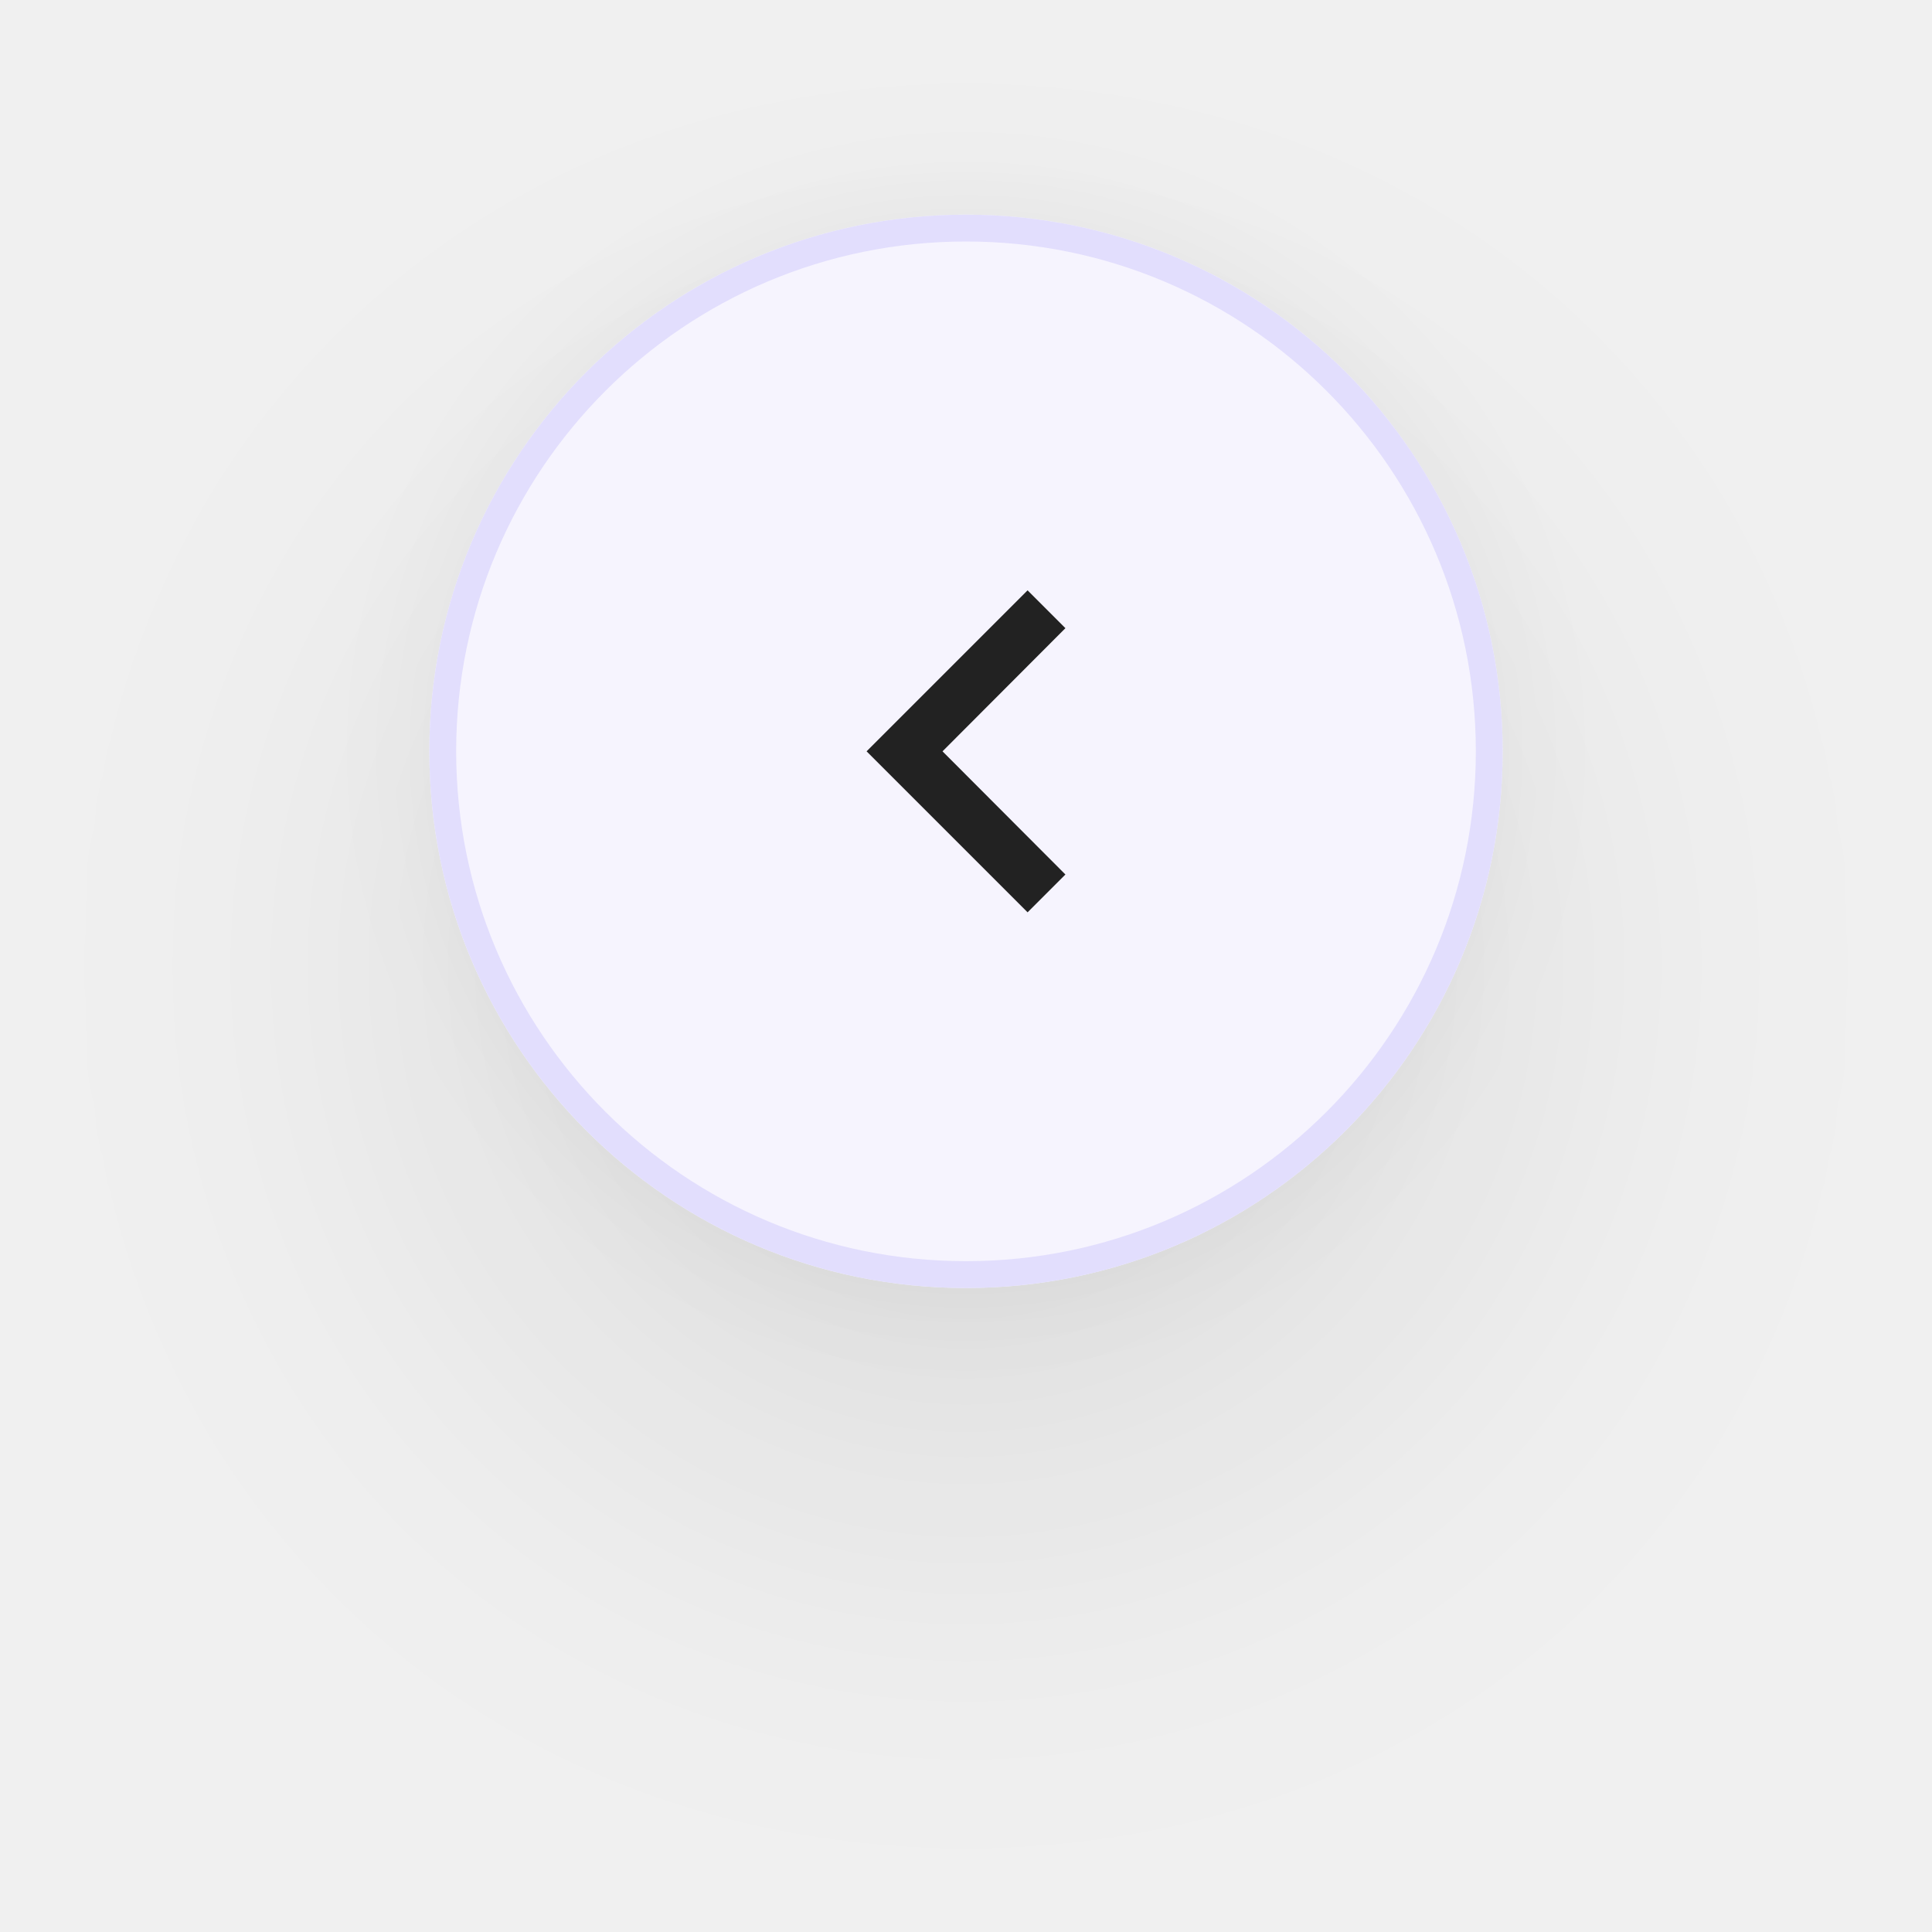
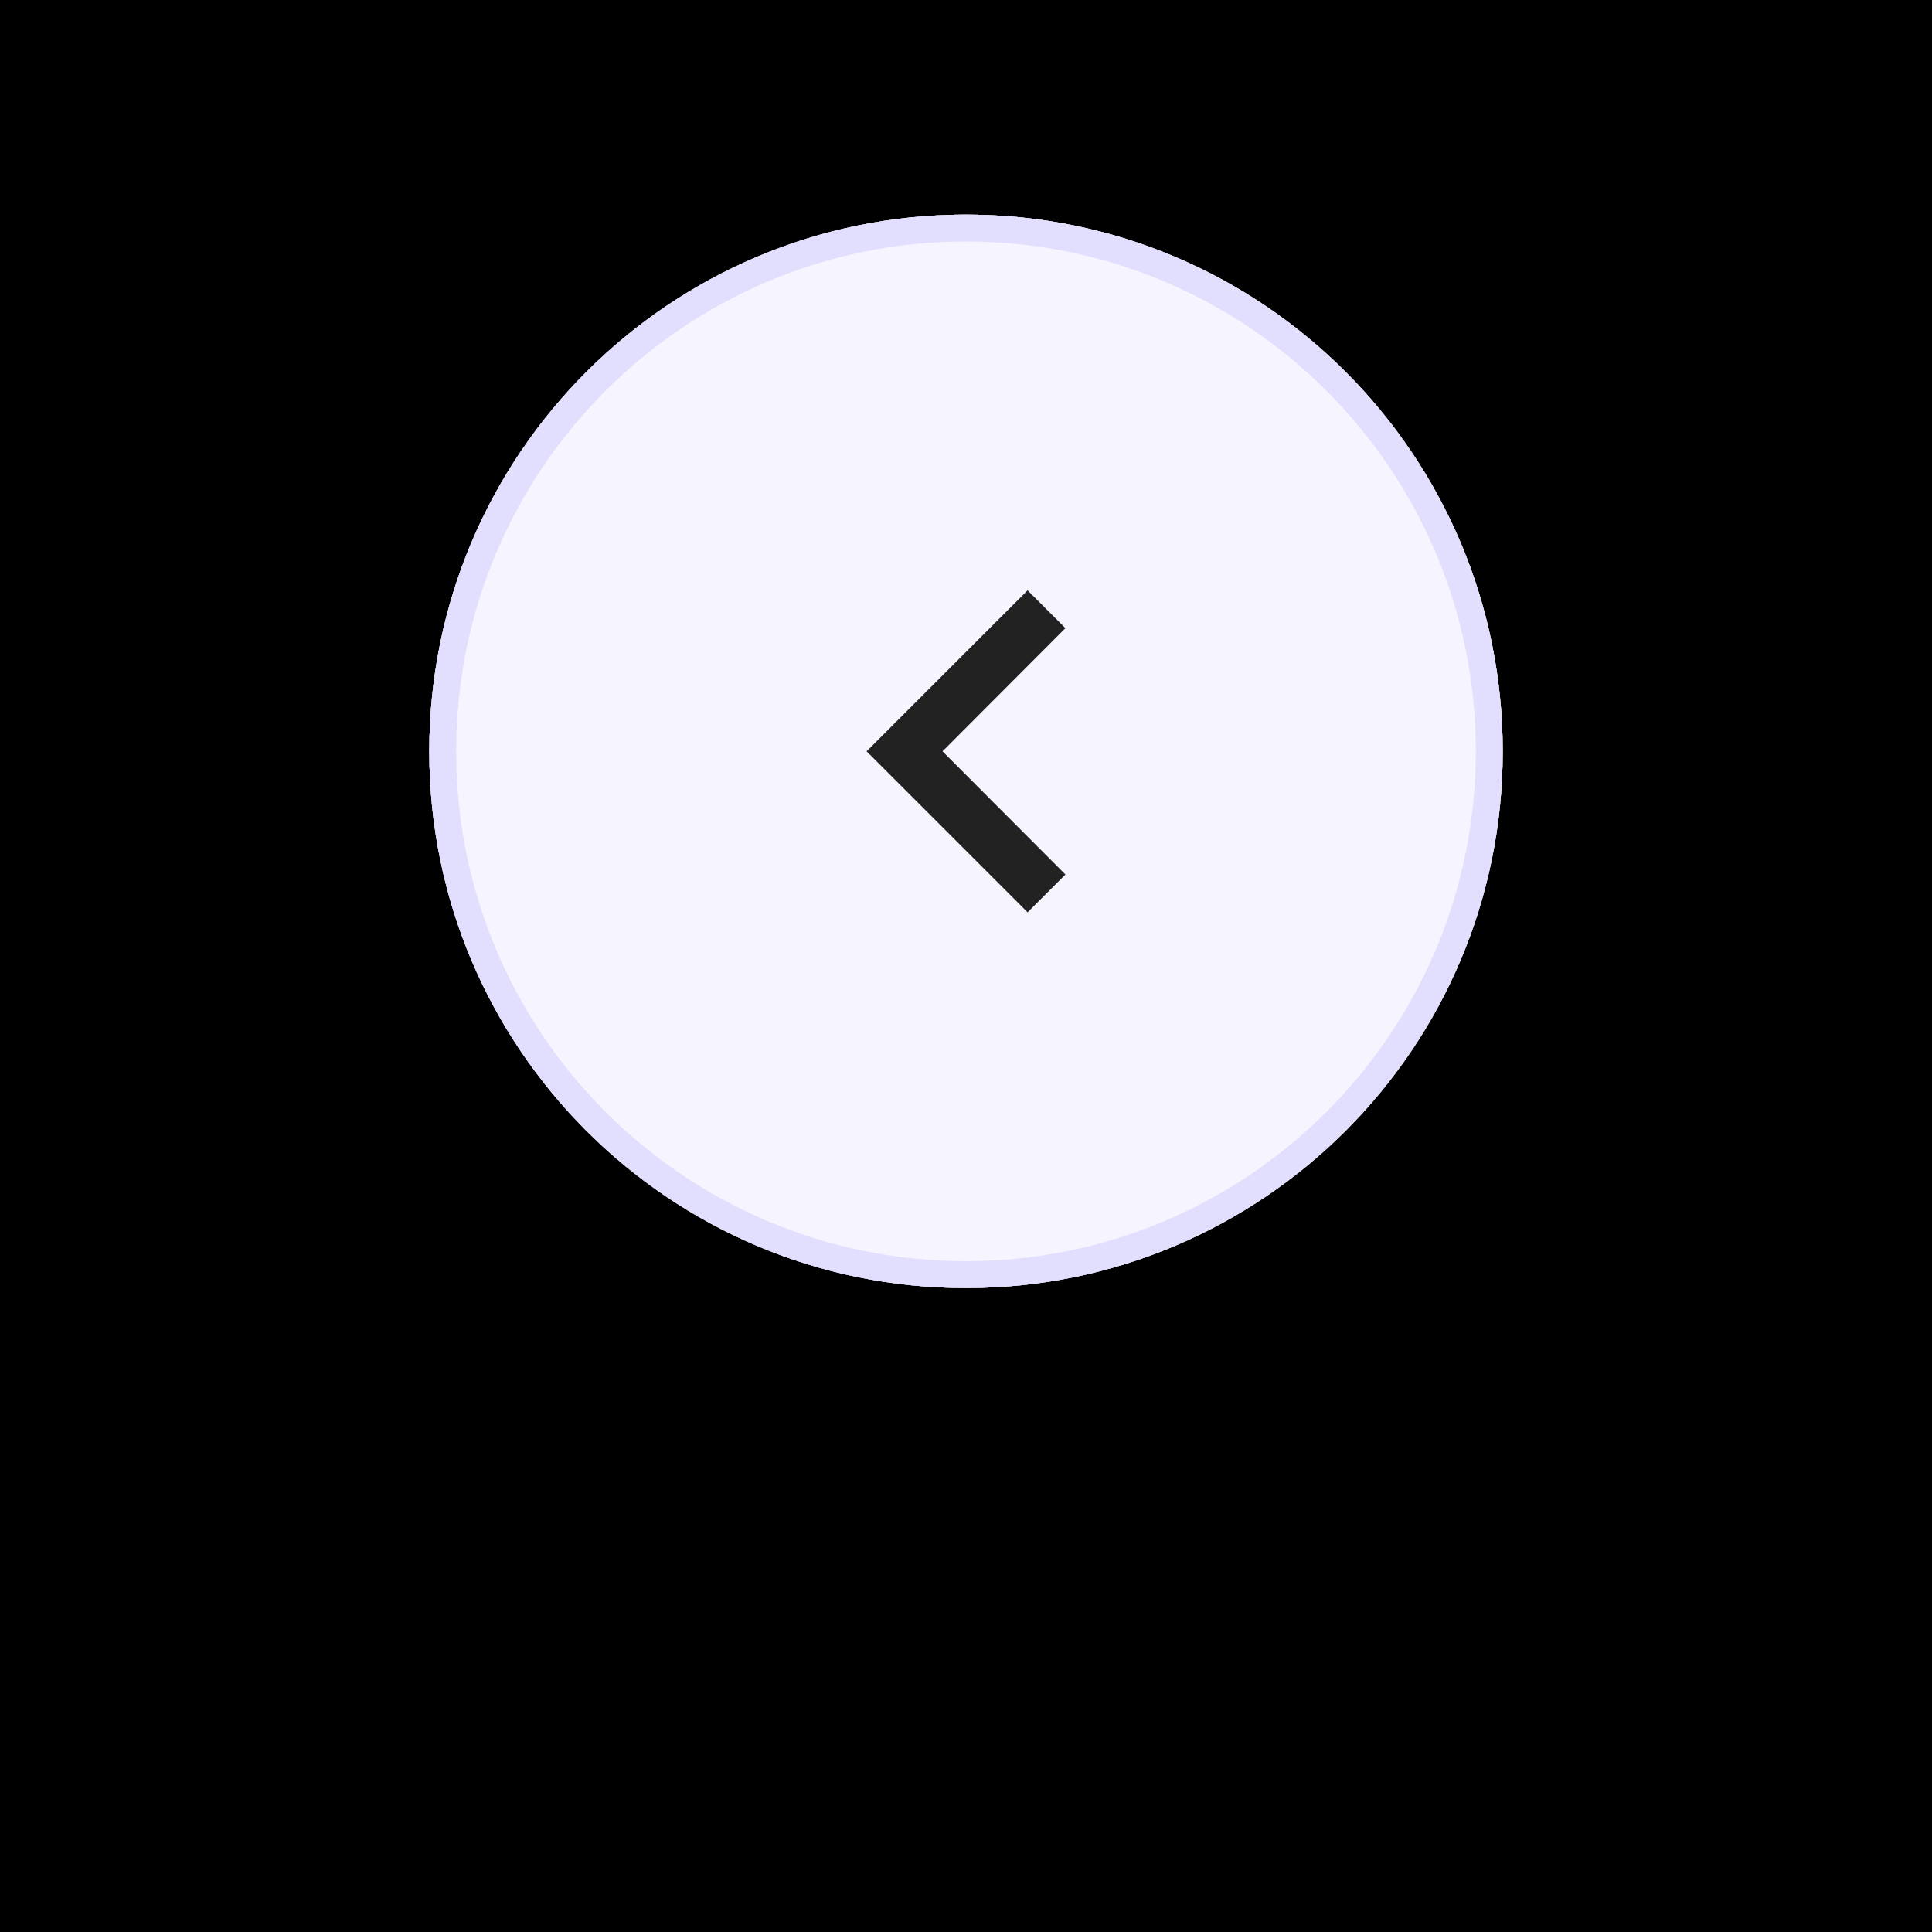
<svg xmlns="http://www.w3.org/2000/svg" width="72" height="72" viewBox="0 0 72 72" fill="none">
  <g filter="url(#filter0_dd_410_44)">
-     <g clip-path="url(#clip0_410_44)">
+     <g clipPath="url(#clip0_410_44)">
      <rect x="56" y="48" width="40" height="40" rx="20" transform="rotate(180 56 48)" fill="#F6F4FE" />
      <path d="M38.295 34L39.705 32.59L35.125 28L39.705 23.41L38.295 22L32.295 28L38.295 34Z" fill="#222222" />
    </g>
    <rect x="55.5" y="47.5" width="39" height="39" rx="19.5" transform="rotate(180 55.5 47.5)" stroke="#E2DEFD" />
  </g>
  <defs>
-     <filter id="filter0_dd_410_44" x="0" y="0" width="72" height="72" filterUnits="userSpaceOnUse" color-interpolation-filters="sRGB">
-       <feFlood flood-opacity="0" result="BackgroundImageFix" />
+     <filter id="filter0_dd_410_44" x="0" y="0" width="72" height="72" filterUnits="userSpaceOnUse" colorInterpolationFilters="sRGB">
+       <feFlood floodOpacity="0" result="BackgroundImageFix" />
      <feColorMatrix in="SourceAlpha" type="matrix" values="0 0 0 0 0 0 0 0 0 0 0 0 0 0 0 0 0 0 127 0" result="hardAlpha" />
      <feOffset dy="8" />
      <feGaussianBlur stdDeviation="8" />
      <feColorMatrix type="matrix" values="0 0 0 0 0 0 0 0 0 0 0 0 0 0 0 0 0 0 0.08 0" />
      <feBlend mode="normal" in2="BackgroundImageFix" result="effect1_dropShadow_410_44" />
      <feColorMatrix in="SourceAlpha" type="matrix" values="0 0 0 0 0 0 0 0 0 0 0 0 0 0 0 0 0 0 127 0" result="hardAlpha" />
      <feOffset />
      <feGaussianBlur stdDeviation="2" />
      <feColorMatrix type="matrix" values="0 0 0 0 0 0 0 0 0 0 0 0 0 0 0 0 0 0 0.04 0" />
      <feBlend mode="normal" in2="effect1_dropShadow_410_44" result="effect2_dropShadow_410_44" />
      <feBlend mode="normal" in="SourceGraphic" in2="effect2_dropShadow_410_44" result="shape" />
    </filter>
    <clipPath id="clip0_410_44">
      <rect x="56" y="48" width="40" height="40" rx="20" transform="rotate(180 56 48)" fill="white" />
    </clipPath>
  </defs>
</svg>
